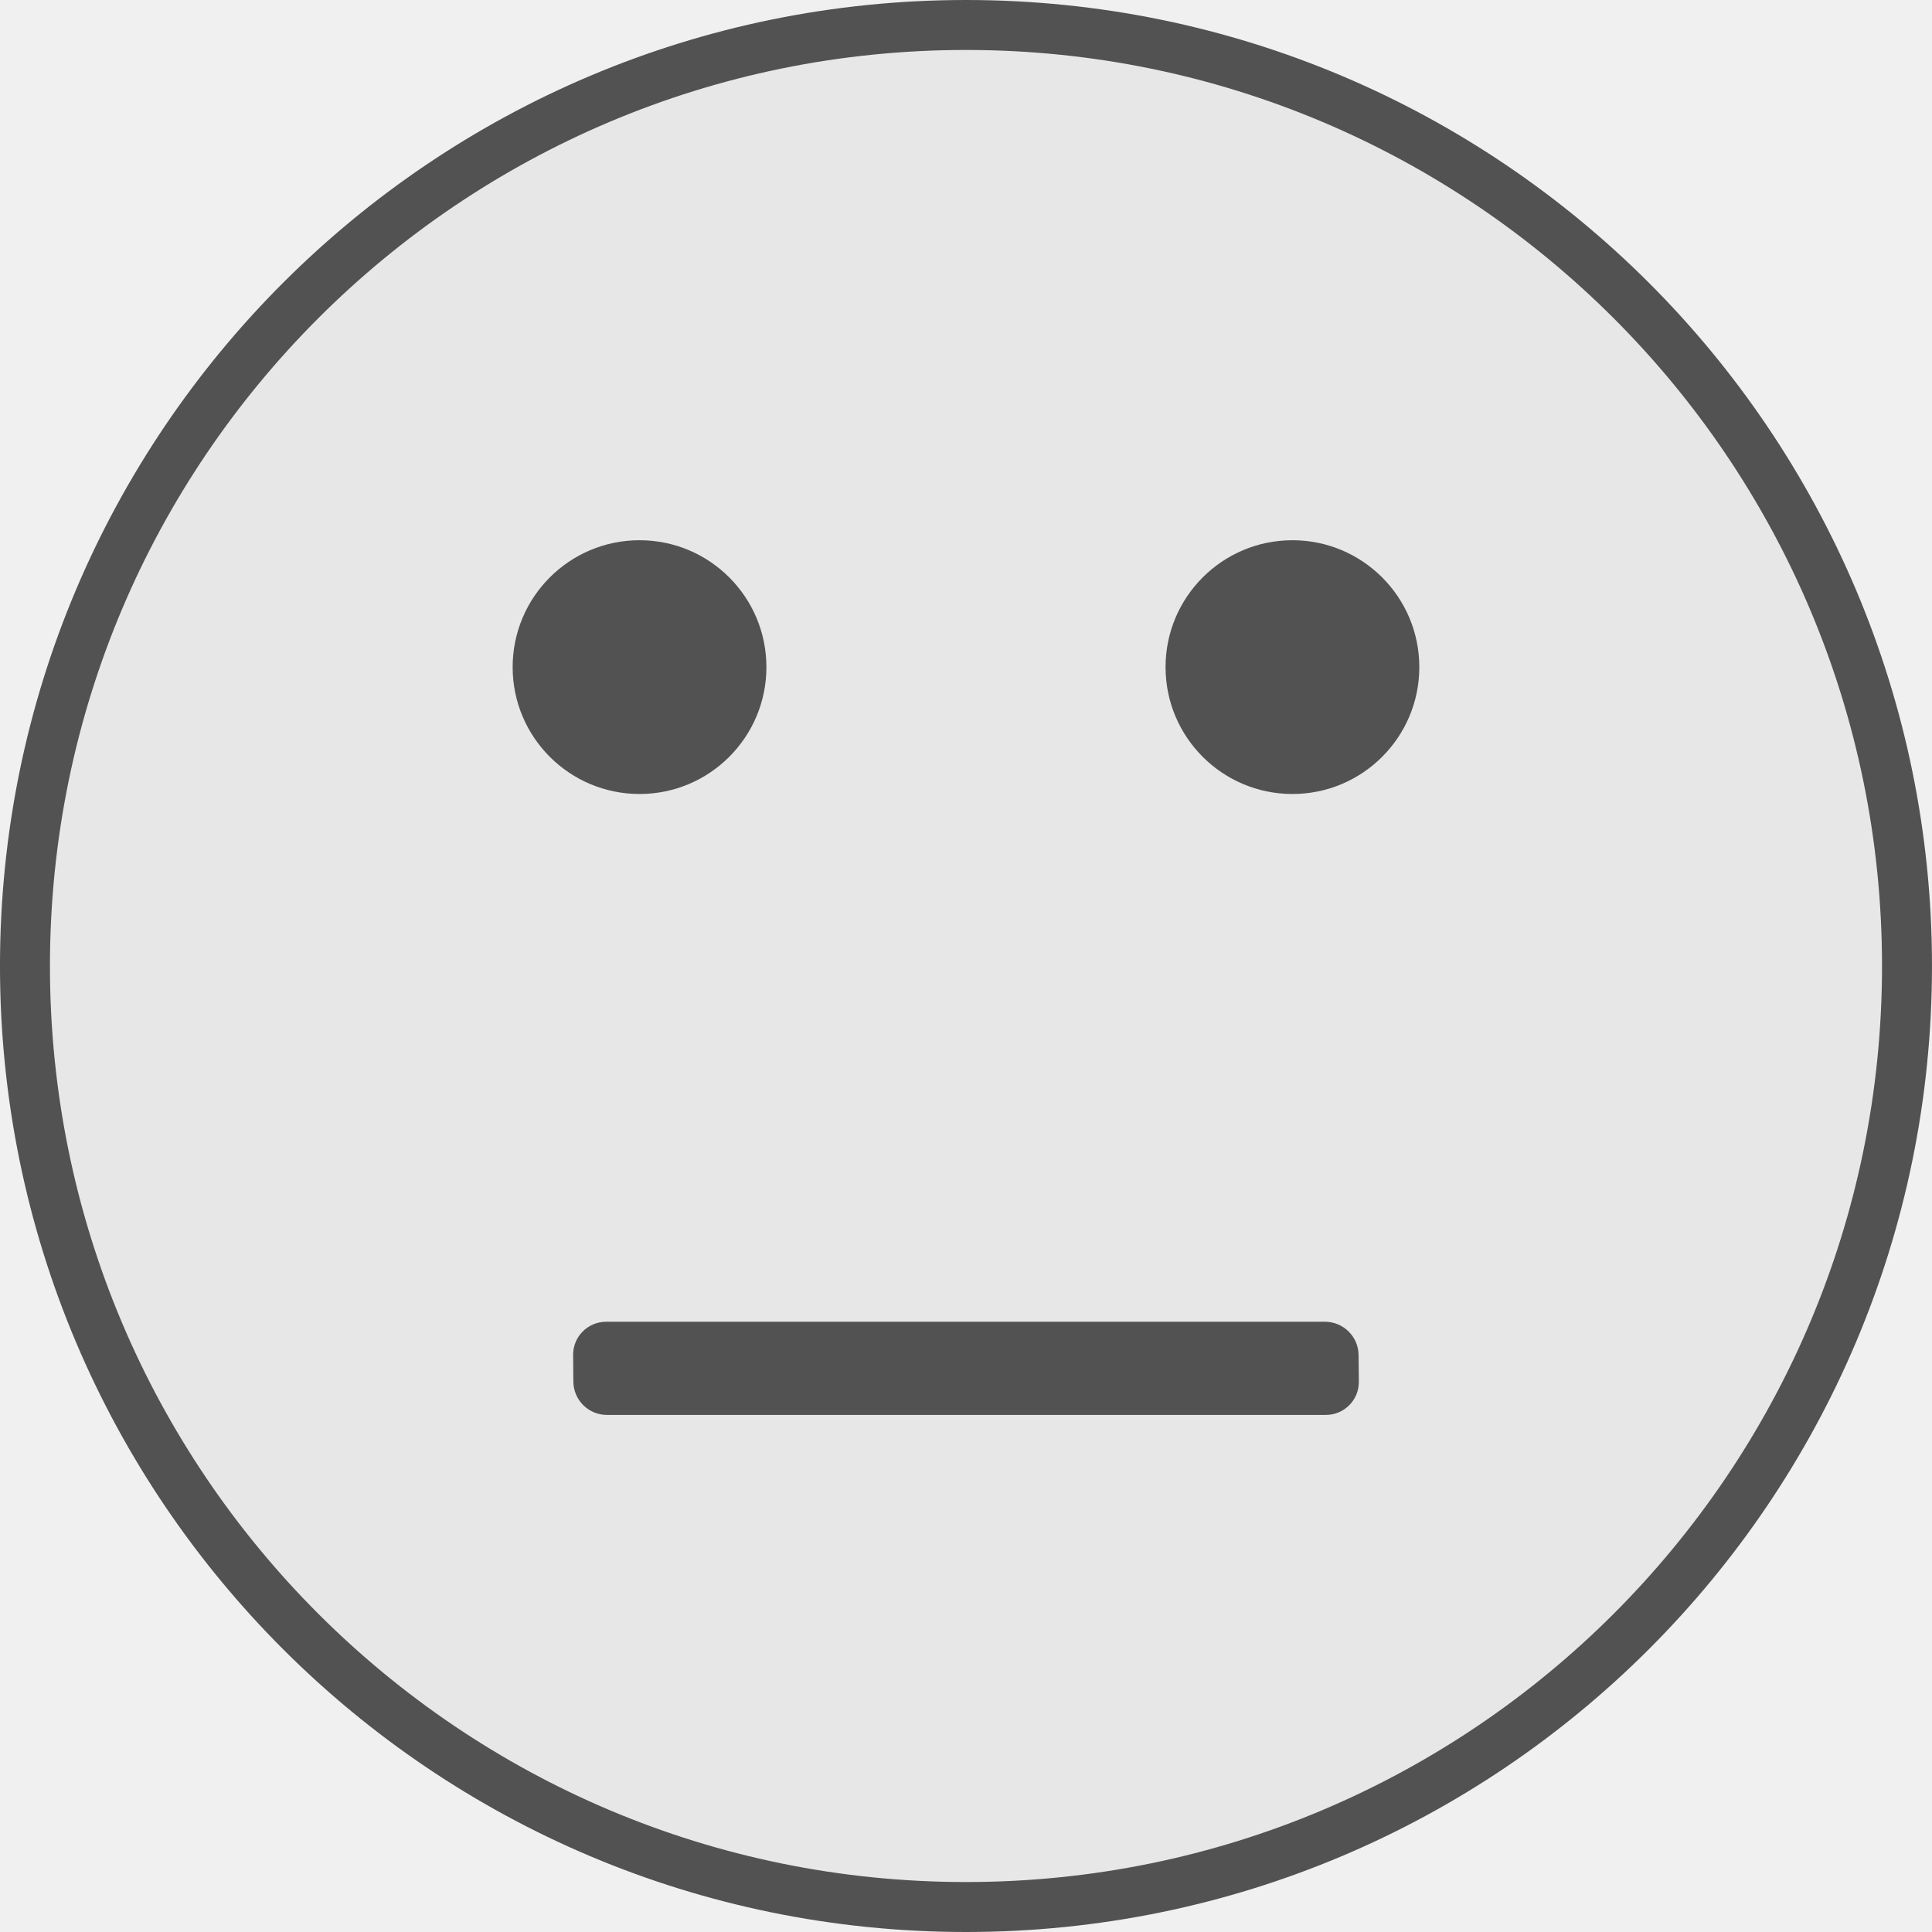
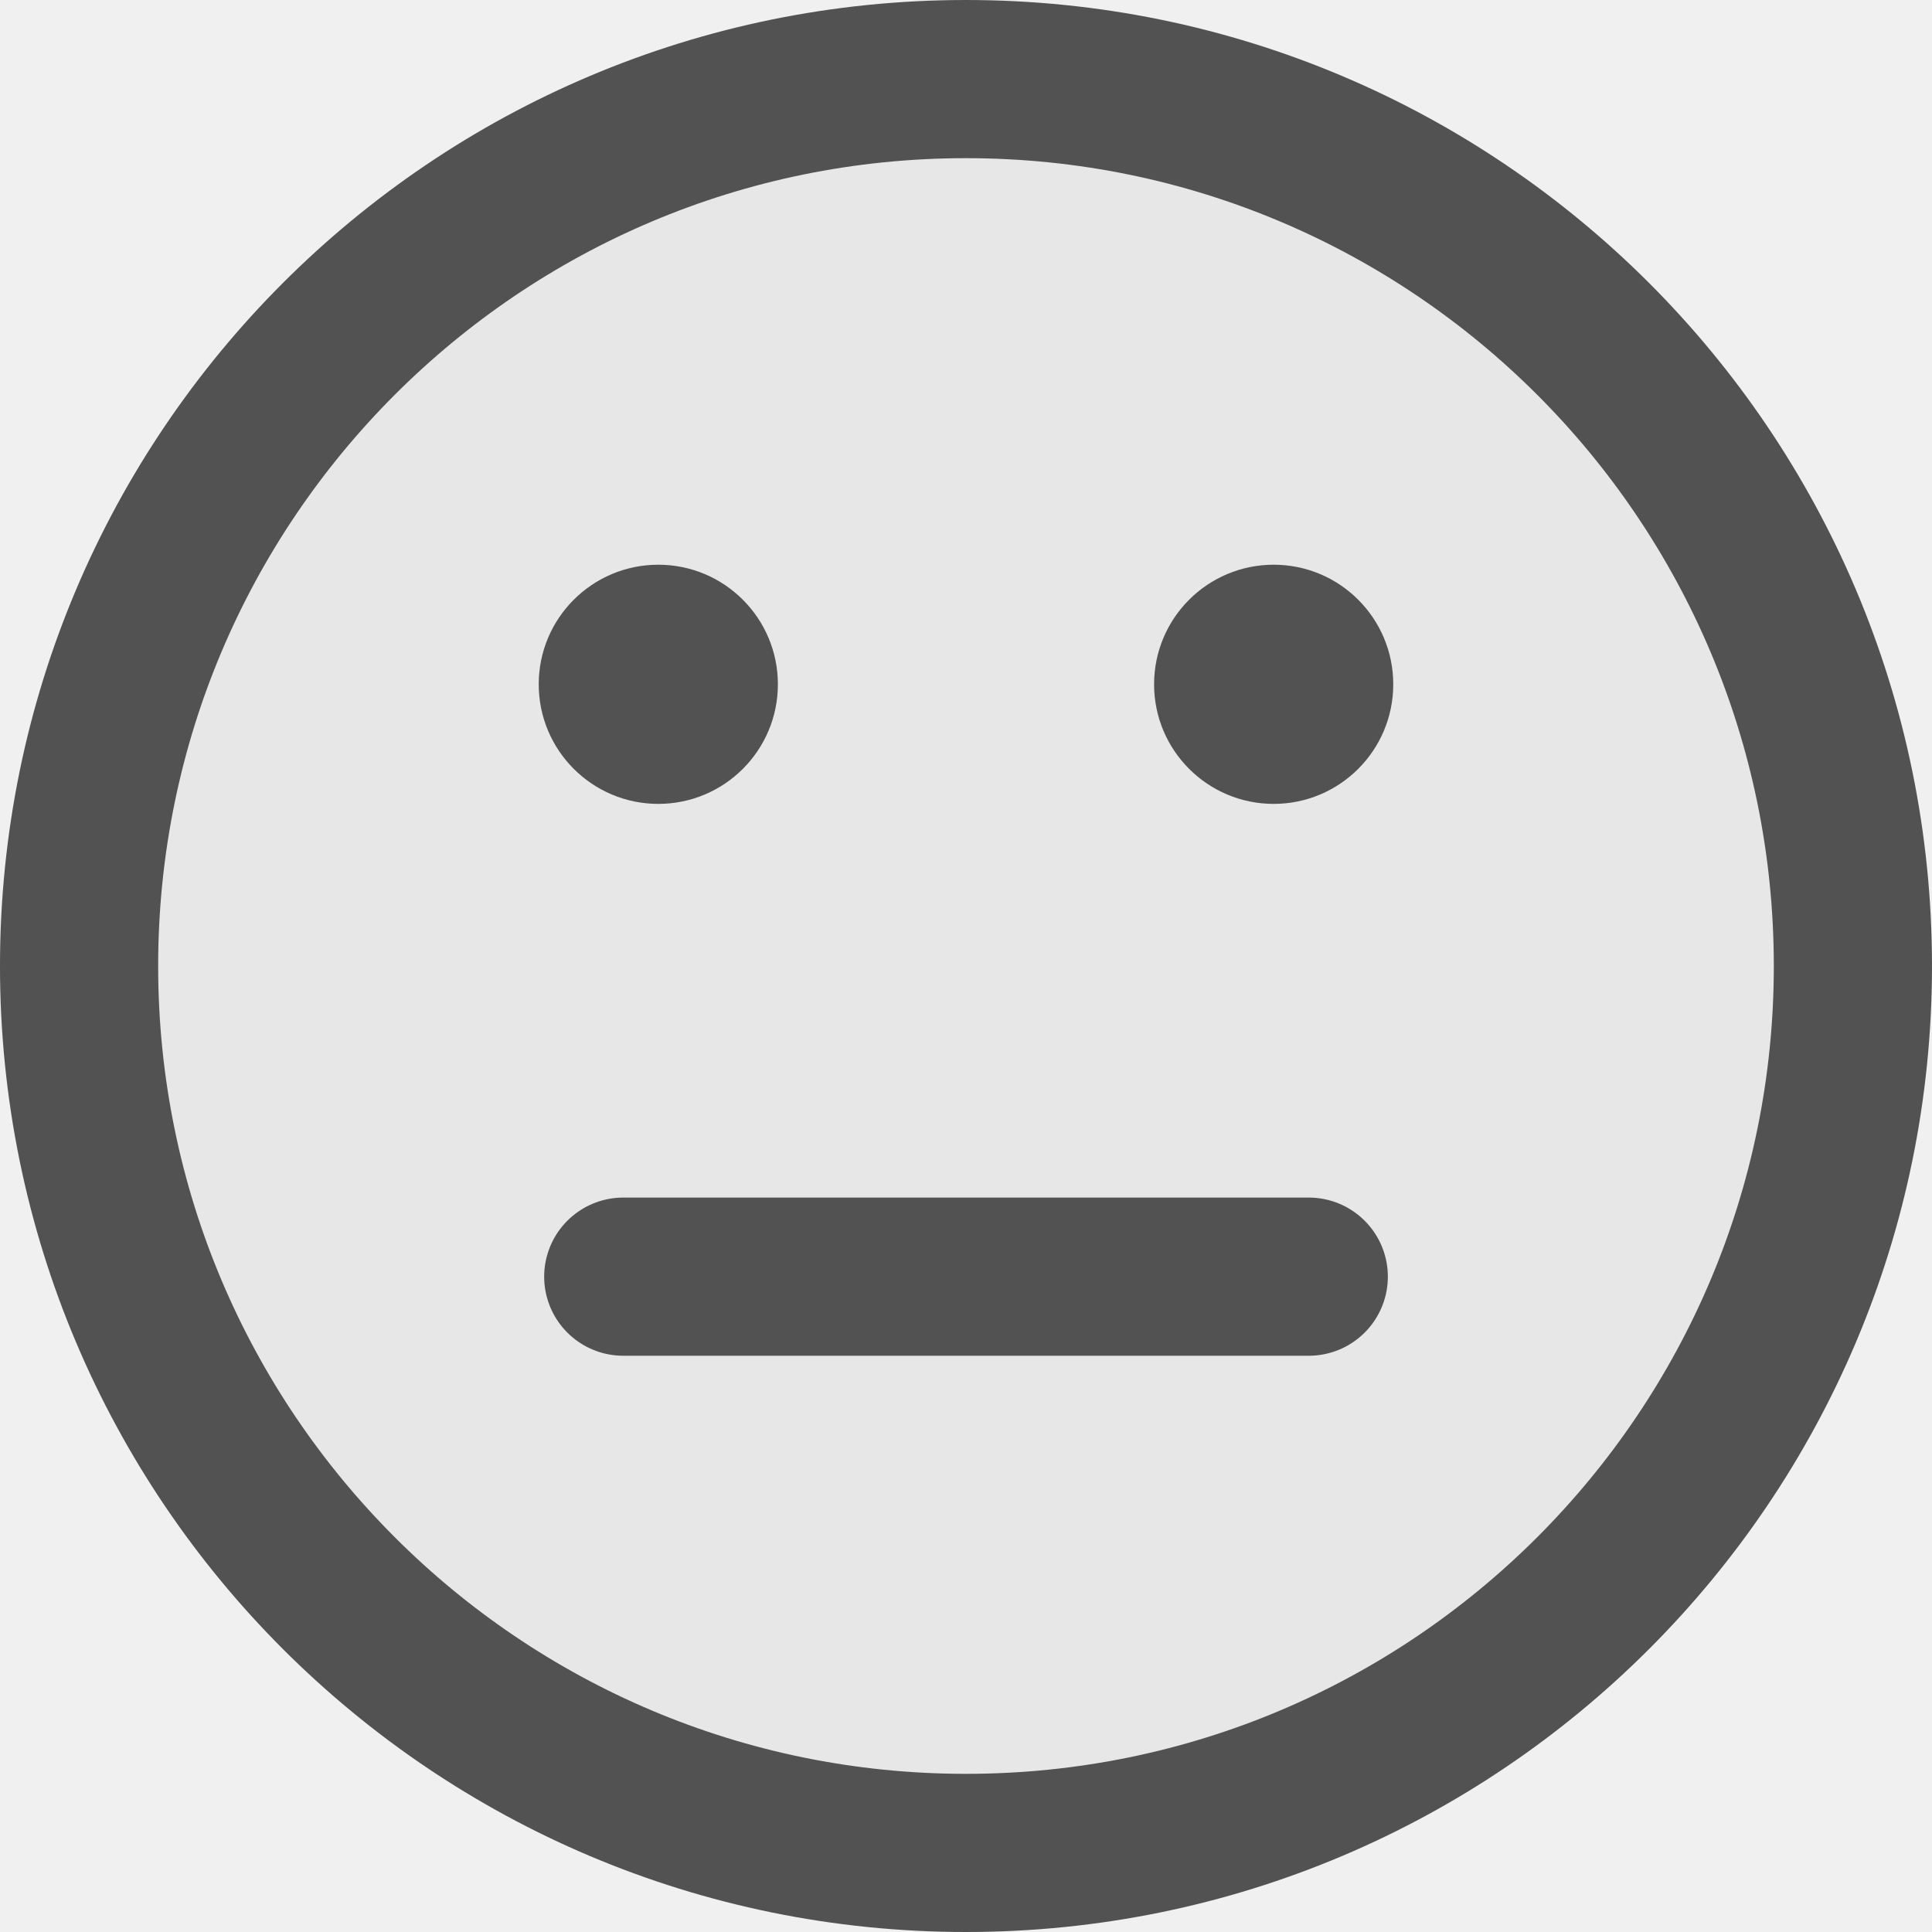
- <svg xmlns="http://www.w3.org/2000/svg" version="1.1" width="58" height="58" viewBox="0,0,58,58" id="svg5">
-   <defs id="defs5">
-     </defs>
-   <g transform="translate(-213.9774,-147.3)" id="g5">
-     <g data-paper-data="{&quot;isPaintingLayer&quot;:true}" fill-rule="nonzero" stroke="#777777" stroke-width="1.5" stroke-linejoin="miter" stroke-miterlimit="10" stroke-dasharray="" stroke-dashoffset="0" style="mix-blend-mode: normal" id="g4">
-       <path d="m 214.727,176.3 c 0,-15.602 12.648,-28.25 28.25,-28.25 15.602,0 28.25,12.648 28.25,28.25 0,15.602 -12.648,28.25 -28.25,28.25 -15.602,0 -28.25,-12.648 -28.25,-28.25 z" fill="#ffffff" stroke-linecap="butt" id="path1" style="fill:#9b9b9b;fill-opacity:0.107;stroke:#525252;stroke-opacity:1" />
+ <svg xmlns="http://www.w3.org/2000/svg" version="1.1" width="61.538" height="61.538" viewBox="0 0 61.538 61.538" id="svg5" xml:space="preserve">
+   <defs id="defs5" />
+   <g transform="translate(-212.2083,-145.5309)" id="g5-5">
+     <g data-paper-data="{&quot;isPaintingLayer&quot;:true}" fill-rule="nonzero" stroke="#777777" stroke-width="1.5" stroke-linejoin="miter" stroke-miterlimit="10" stroke-dasharray="none" stroke-dashoffset="0" style="mix-blend-mode:normal" id="g4-3">
+       <path d="m 214.727,176.3 c 0,-15.602 12.648,-28.25 28.25,-28.25 15.602,0 28.25,12.648 28.25,28.25 0,15.602 -12.648,28.25 -28.25,28.25 -15.602,0 -28.25,-12.648 -28.25,-28.25 z" fill="#ffffff" stroke-linecap="butt" id="path1-5" style="fill:#9b9b9b;fill-opacity:0.106;stroke:#525252;stroke-width:5.038;stroke-dasharray:none;stroke-opacity:1" />
    </g>
-     <g id="g2" transform="translate(-0.5648111,-0.5998425)" style="fill:#525252;fill-opacity:1;stroke:none;stroke-opacity:1">
-       <circle style="fill-opacity:1;stroke:none;stroke-width:1.849;stroke-dasharray:none;stroke-opacity:1" id="path2" cx="19.764" cy="20.627" r="3.809" transform="translate(213.9774,147.3)" />
-       <path style="baseline-shift:baseline;display:inline;overflow:visible;opacity:1;vector-effect:none;enable-background:accumulate;stop-color:#000000;stop-opacity:1" d="m 253.754,186.98 h -21.58 c -0.551,0 -0.996,0.449 -0.991,1 l 0.007,0.797 c 0.005,0.554 0.455,1 1.009,1 h 21.582 c 0.551,0 0.996,-0.449 0.99,-1 l -0.008,-0.797 c -0.005,-0.554 -0.456,-1 -1.01,-1 z" id="path5" transform="translate(0.5648111,0.5998425)" />
-       <circle style="fill-opacity:1;stroke:none;stroke-width:1.849;stroke-dasharray:none;stroke-opacity:1" id="circle2" cx="253.342" cy="167.927" r="3.809" />
+     <g id="g2-6" transform="translate(-0.5648111,-0.5998425)" style="fill:#75ff36;fill-opacity:1;stroke:none;stroke-opacity:1">
+       <circle style="fill:#525252;fill-opacity:1;stroke:none;stroke-width:1.849;stroke-dasharray:none;stroke-opacity:1" id="path2-2" cx="19.764" cy="20.627" r="3.809" transform="translate(213.9774,147.3)" />
+       <circle style="fill:#525252;fill-opacity:1;stroke:none;stroke-width:1.849;stroke-dasharray:none;stroke-opacity:1" id="circle2-9" cx="253.342" cy="167.927" r="3.809" />
    </g>
+     <path style="fill:#000000;stroke:#525252;stroke-width:5.038;stroke-linecap:round;stroke-dasharray:none;stroke-opacity:1;paint-order:fill markers stroke" d="m 232.06,186.195 h 21.835" id="path3" />
  </g>
</svg>
